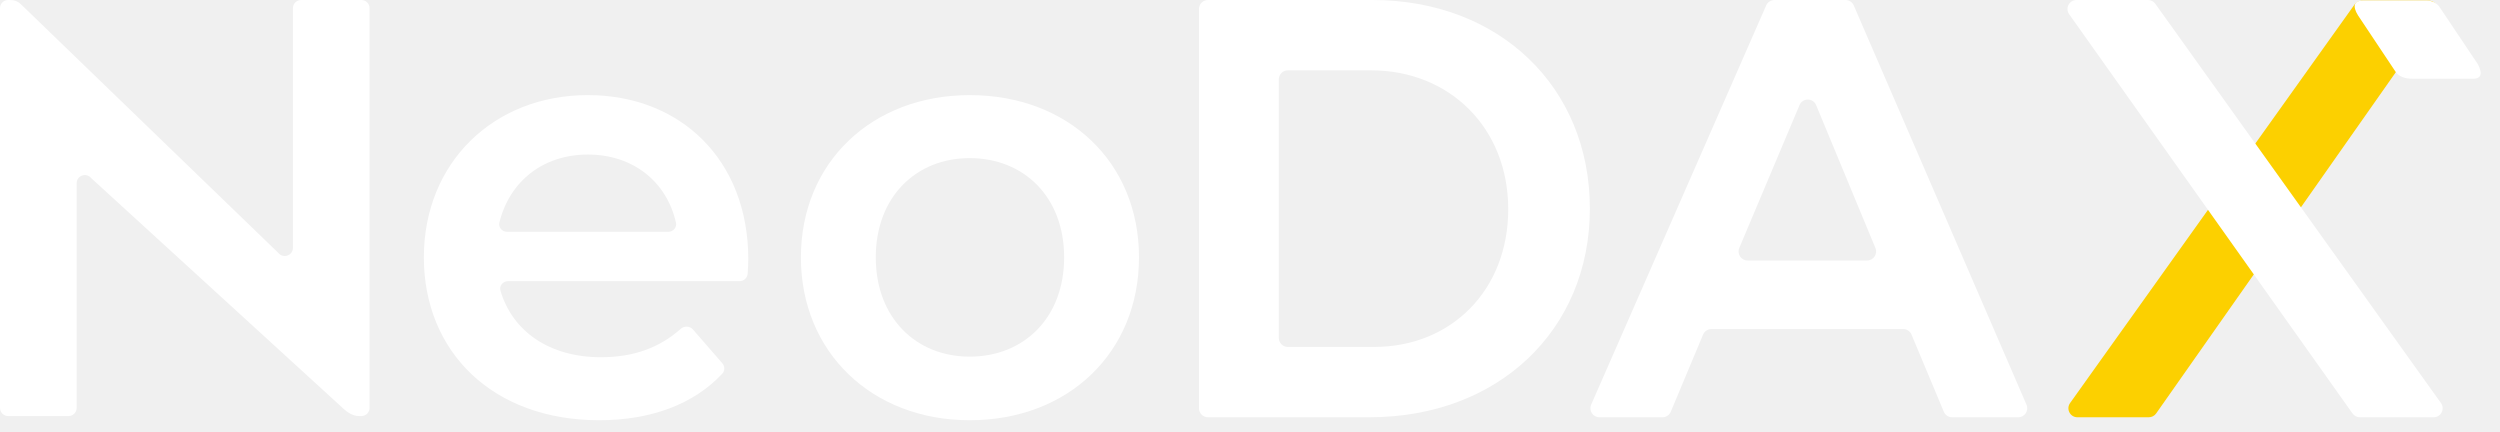
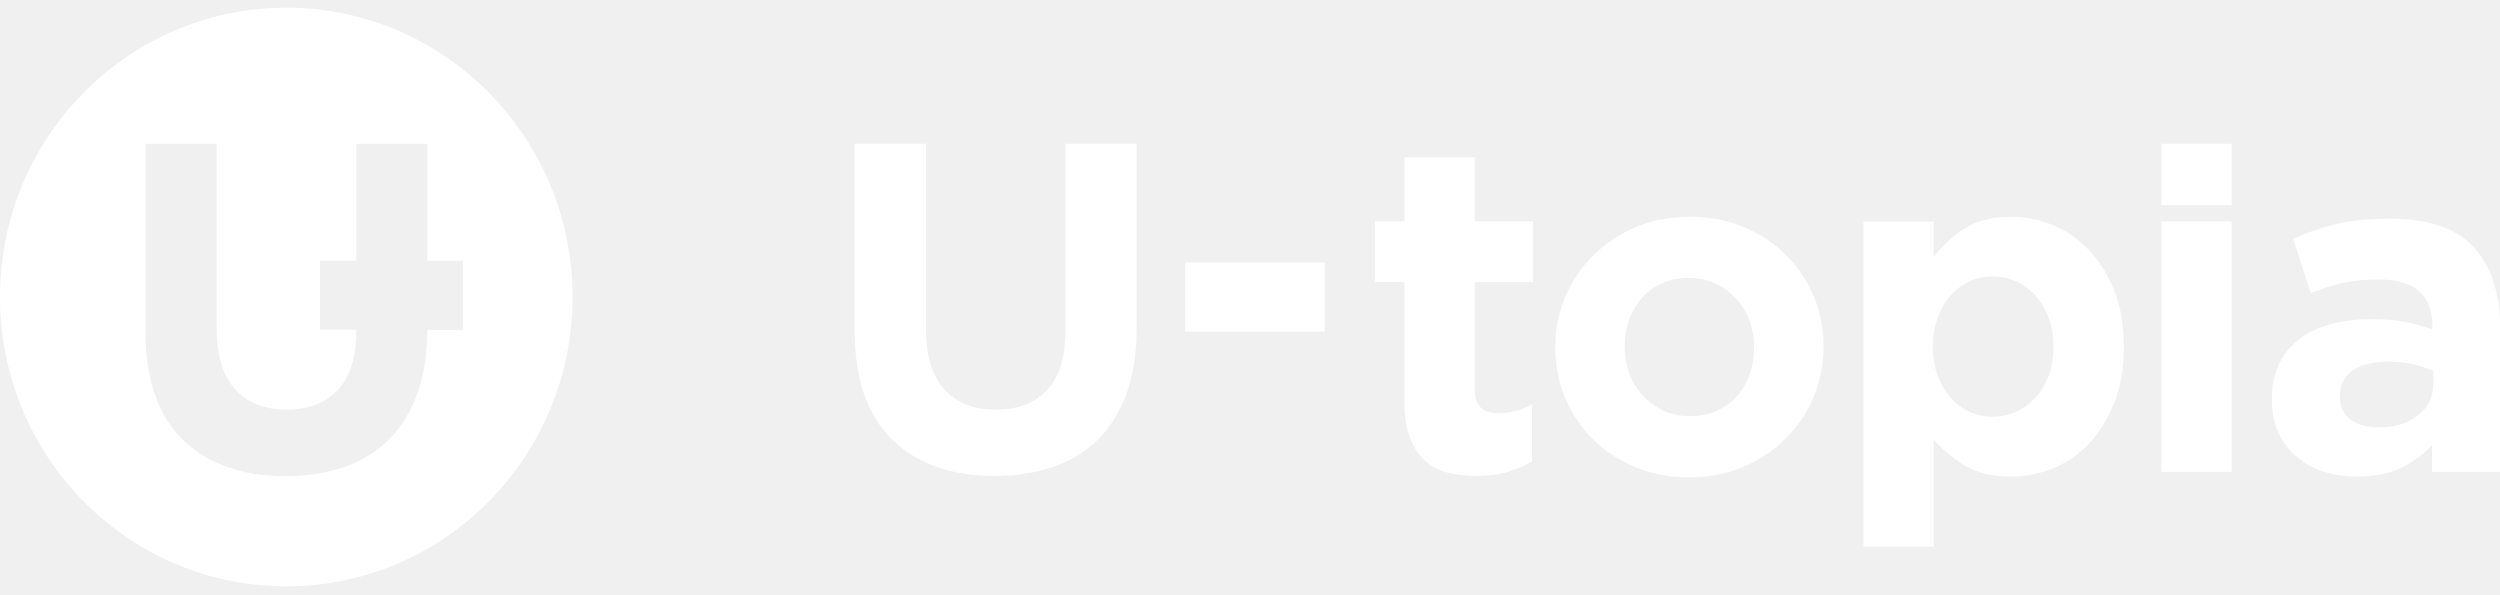
- <svg xmlns="http://www.w3.org/2000/svg" width="110" height="19" viewBox="0 0 110 19" fill="none">
-   <path d="M91.084 17.733C90.897 17.996 91.084 18.36 91.406 18.36H94.547C94.676 18.36 94.797 18.297 94.871 18.191L107.188 0.653C107.373 0.391 107.185 0.029 106.864 0.029H103.926C103.798 0.029 103.678 0.091 103.603 0.195L91.084 17.733Z" fill="#FCD000" />
-   <path d="M60.385 0H53.151C52.932 0 52.755 0.177 52.755 0.396V17.964C52.755 18.183 52.932 18.36 53.151 18.36H60.254C65.917 18.36 69.954 14.531 69.954 9.18C69.954 3.803 65.943 0 60.385 0ZM60.463 15.265H56.664C56.446 15.265 56.268 15.088 56.268 14.869V3.491C56.268 3.272 56.446 3.095 56.664 3.095H60.332C63.767 3.095 66.362 5.613 66.362 9.206C66.362 12.773 63.846 15.265 60.463 15.265Z" fill="white" />
-   <path d="M85.528 18.117C85.59 18.264 85.734 18.36 85.894 18.36H88.802C89.088 18.36 89.279 18.068 89.166 17.806L81.565 0.239C81.502 0.094 81.359 0 81.201 0H78.076C77.919 0 77.776 0.093 77.713 0.237L70.011 17.804C69.897 18.066 70.088 18.36 70.374 18.36H73.149C73.308 18.36 73.452 18.264 73.514 18.117L74.936 14.721C74.998 14.574 75.142 14.478 75.301 14.478H83.741C83.901 14.478 84.045 14.574 84.106 14.721L85.528 18.117ZM76.894 11.462C76.61 11.462 76.418 11.173 76.528 10.911L79.179 4.624C79.316 4.3 79.776 4.301 79.91 4.626L82.519 10.914C82.627 11.175 82.435 11.462 82.153 11.462H76.894Z" fill="white" />
-   <path d="M103.511 18.193C103.586 18.298 103.706 18.36 103.834 18.36H107.08C107.403 18.36 107.59 17.995 107.402 17.733L94.834 0.166C94.76 0.062 94.639 0 94.512 0H91.366C91.044 0 90.857 0.363 91.043 0.626L103.511 18.193Z" fill="white" />
-   <path d="M12.889 0.36C12.889 0.161 13.05 0 13.249 0H15.901C16.1 0 16.261 0.161 16.261 0.36V17.947C16.261 18.146 16.1 18.307 15.901 18.307H15.795C15.545 18.307 15.304 18.159 15.133 18.002L4.012 7.837C3.798 7.574 3.373 7.725 3.373 8.064V17.947C3.373 18.146 3.211 18.307 3.012 18.307H0.36C0.161 18.307 0 18.146 0 17.947V0.36C0 0.161 0.161 0 0.36 0H0.436C0.639 0 0.786 0.058 0.914 0.181L12.249 11.131C12.463 11.394 12.889 11.242 12.889 10.903V0.36Z" fill="white" />
-   <path d="M32.924 11.403C32.924 11.578 32.913 11.811 32.897 12.04C32.885 12.227 32.728 12.37 32.541 12.37H22.354C22.128 12.37 21.957 12.578 22.021 12.794C22.555 14.59 24.182 15.718 26.441 15.718C27.864 15.718 29.007 15.309 29.949 14.472C30.106 14.332 30.35 14.338 30.488 14.496L31.781 15.982C31.897 16.116 31.9 16.316 31.778 16.445C30.52 17.787 28.64 18.49 26.362 18.49C21.683 18.49 18.65 15.483 18.65 11.324C18.65 7.166 21.709 4.185 25.866 4.185C29.944 4.185 32.924 7.035 32.924 11.403ZM25.866 6.8C23.894 6.8 22.421 7.979 21.974 9.788C21.921 10.002 22.091 10.2 22.312 10.2H29.403C29.621 10.2 29.79 10.008 29.742 9.796C29.338 8.003 27.863 6.8 25.866 6.8Z" fill="white" />
-   <path d="M42.665 18.49C38.377 18.49 35.24 15.509 35.24 11.324C35.24 7.14 38.377 4.185 42.665 4.185C47.005 4.185 50.116 7.14 50.116 11.324C50.116 15.509 47.005 18.49 42.665 18.49ZM42.665 15.692C45.044 15.692 46.822 13.992 46.822 11.324C46.822 8.657 45.044 6.957 42.665 6.957C40.312 6.957 38.534 8.657 38.534 11.324C38.534 13.992 40.312 15.692 42.665 15.692Z" fill="white" />
-   <path d="M109.018 2.814C109.3 3.33 109.077 3.463 108.843 3.463H106.111C105.885 3.463 105.545 3.396 105.393 3.139L103.752 0.676C103.502 0.272 103.57 0.027 103.966 0.027H106.783C107.033 0.027 107.24 0.14 107.369 0.352L109.018 2.814Z" fill="white" />
+ <svg xmlns="http://www.w3.org/2000/svg" width="101" height="24" viewBox="0 0 101 24" fill="none">
+   <path d="M59.578 6.355H56.737V8.941H55.544V11.393H56.737V16.194C56.737 16.785 56.809 17.271 56.952 17.657C57.096 18.043 57.294 18.353 57.549 18.59C57.804 18.831 58.11 18.996 58.464 19.089C58.818 19.181 59.212 19.229 59.65 19.229C60.123 19.229 60.541 19.177 60.903 19.069C61.265 18.96 61.595 18.819 61.894 18.642V16.339C61.456 16.58 60.99 16.696 60.493 16.696C59.884 16.696 59.578 16.371 59.578 15.715V11.397H61.933V8.945H59.578V6.355Z" fill="white" />
+   <path d="M72.129 10.276C71.648 9.805 71.079 9.431 70.419 9.162C69.758 8.893 69.042 8.756 68.27 8.756C67.487 8.756 66.763 8.893 66.102 9.17C65.442 9.447 64.869 9.825 64.383 10.304C63.898 10.782 63.516 11.341 63.246 11.976C62.971 12.612 62.836 13.295 62.836 14.023V14.059C62.836 14.791 62.971 15.47 63.246 16.105C63.52 16.741 63.898 17.296 64.376 17.766C64.853 18.236 65.426 18.61 66.086 18.88C66.747 19.149 67.463 19.286 68.235 19.286C69.018 19.286 69.743 19.149 70.403 18.872C71.063 18.594 71.636 18.216 72.122 17.738C72.607 17.259 72.989 16.705 73.259 16.065C73.534 15.43 73.669 14.746 73.669 14.019V13.983C73.669 13.251 73.534 12.571 73.259 11.936C72.985 11.301 72.607 10.746 72.129 10.276ZM70.868 14.059C70.868 14.437 70.809 14.791 70.689 15.124C70.57 15.458 70.399 15.752 70.176 16.001C69.953 16.254 69.683 16.451 69.365 16.596C69.046 16.741 68.684 16.813 68.27 16.813C67.873 16.813 67.514 16.737 67.196 16.588C66.878 16.435 66.603 16.234 66.365 15.973C66.13 15.716 65.947 15.418 65.824 15.084C65.7 14.751 65.637 14.397 65.637 14.019V13.983C65.637 13.605 65.696 13.251 65.816 12.917C65.935 12.584 66.106 12.29 66.329 12.041C66.552 11.787 66.822 11.59 67.141 11.446C67.459 11.301 67.821 11.229 68.235 11.229C68.621 11.229 68.975 11.305 69.301 11.454C69.623 11.607 69.906 11.807 70.14 12.069C70.375 12.326 70.558 12.624 70.681 12.957C70.805 13.291 70.868 13.645 70.868 14.023V14.059Z" fill="white" />
+   <path d="M84.398 10.107C83.976 9.66 83.487 9.323 82.942 9.098C82.393 8.872 81.828 8.76 81.243 8.76C80.495 8.76 79.874 8.913 79.385 9.218C78.892 9.524 78.474 9.914 78.124 10.388V8.949H75.283V22.088H78.124V17.754C78.458 18.152 78.876 18.502 79.365 18.803C79.858 19.105 80.483 19.253 81.243 19.253C81.84 19.253 82.412 19.141 82.962 18.912C83.511 18.687 83.992 18.349 84.41 17.903C84.827 17.456 85.162 16.91 85.42 16.262C85.675 15.615 85.802 14.867 85.802 14.027V13.982C85.802 13.138 85.675 12.394 85.42 11.747C85.158 11.1 84.82 10.553 84.398 10.107ZM82.958 14.023C82.958 14.453 82.894 14.839 82.763 15.181C82.631 15.522 82.456 15.816 82.23 16.065C82.007 16.31 81.748 16.503 81.454 16.636C81.159 16.769 80.845 16.837 80.511 16.837C80.173 16.837 79.858 16.769 79.568 16.636C79.274 16.503 79.019 16.314 78.804 16.065C78.585 15.82 78.41 15.518 78.283 15.173C78.152 14.823 78.088 14.441 78.088 14.023V13.982C78.088 13.564 78.152 13.182 78.283 12.833C78.414 12.483 78.589 12.185 78.804 11.94C79.023 11.695 79.278 11.502 79.568 11.369C79.862 11.236 80.177 11.168 80.511 11.168C80.849 11.168 81.163 11.236 81.454 11.369C81.748 11.502 82.007 11.691 82.23 11.94C82.452 12.185 82.631 12.487 82.763 12.833C82.894 13.182 82.958 13.564 82.958 13.982V14.023Z" fill="white" />
+   <path d="M90.159 8.944H87.318V19.064H90.159V8.944Z" fill="white" />
+   <path d="M90.159 5.809H87.318V8.285H90.159V5.809Z" fill="white" />
+   <path d="M99.933 9.982C99.225 9.214 98.091 8.832 96.531 8.832C95.684 8.832 94.964 8.908 94.363 9.057C93.766 9.21 93.194 9.403 92.644 9.644L93.353 11.835C93.814 11.659 94.252 11.526 94.669 11.429C95.087 11.337 95.569 11.289 96.118 11.289C96.826 11.289 97.363 11.445 97.725 11.759C98.087 12.073 98.266 12.535 98.266 13.138V13.307C97.904 13.182 97.534 13.082 97.156 13.005C96.774 12.929 96.332 12.893 95.819 12.893C95.222 12.893 94.677 12.957 94.184 13.09C93.691 13.223 93.269 13.419 92.915 13.685C92.561 13.95 92.282 14.284 92.084 14.686C91.885 15.088 91.785 15.566 91.785 16.121V16.157C91.785 16.66 91.877 17.106 92.056 17.488C92.235 17.874 92.481 18.196 92.796 18.461C93.106 18.727 93.472 18.924 93.89 19.056C94.308 19.189 94.753 19.253 95.227 19.253C95.923 19.253 96.516 19.137 97.001 18.904C97.486 18.67 97.904 18.361 98.254 17.971V19.064H100.999V13.194C100.995 11.819 100.641 10.75 99.933 9.982ZM98.306 15.494C98.306 16.021 98.103 16.451 97.697 16.777C97.291 17.102 96.754 17.267 96.082 17.267C95.62 17.267 95.246 17.159 94.96 16.946C94.674 16.733 94.53 16.431 94.53 16.041V16.005C94.53 15.55 94.705 15.205 95.051 14.967C95.401 14.73 95.879 14.61 96.492 14.61C96.842 14.61 97.168 14.646 97.474 14.714C97.781 14.783 98.055 14.875 98.306 14.988V15.494Z" fill="white" />
+   <path d="M43.047 13.379C43.047 14.437 42.796 15.229 42.299 15.76C41.802 16.286 41.11 16.552 40.226 16.552C39.343 16.552 38.651 16.278 38.154 15.731C37.656 15.185 37.406 14.368 37.406 13.287V5.809H34.529V13.359C34.529 15.309 35.035 16.777 36.041 17.758C37.052 18.739 38.432 19.229 40.187 19.229C41.058 19.229 41.85 19.105 42.558 18.859C43.266 18.614 43.871 18.244 44.368 17.746C44.865 17.247 45.247 16.628 45.518 15.884C45.784 15.14 45.919 14.268 45.919 13.259V5.809H43.043V13.379H43.047Z" fill="white" />
+   <path d="M53.517 10.605H47.88V13.396H53.517V10.605Z" fill="white" />
+   <path d="M11.565 0.312C5.18 0.312 0 5.547 0 12C0 18.457 5.18 23.688 11.565 23.688C17.951 23.688 23.131 18.453 23.131 12C23.131 5.547 17.955 0.312 11.565 0.312ZM18.703 13.327H17.262C17.258 14.308 17.123 15.165 16.864 15.892C16.598 16.636 16.212 17.255 15.715 17.754C15.217 18.252 14.613 18.622 13.905 18.867C13.196 19.113 12.405 19.237 11.533 19.237C9.779 19.237 8.394 18.747 7.388 17.766C6.377 16.785 5.876 15.317 5.876 13.367V5.809H8.753V13.283C8.753 14.364 9.003 15.181 9.5 15.727C9.998 16.274 10.69 16.548 11.573 16.548C12.456 16.548 13.149 16.282 13.646 15.756C14.143 15.229 14.394 14.433 14.394 13.375V13.319H12.926V10.529H14.394V5.809H17.262V10.533H18.703V13.327Z" fill="white" />
</svg>
